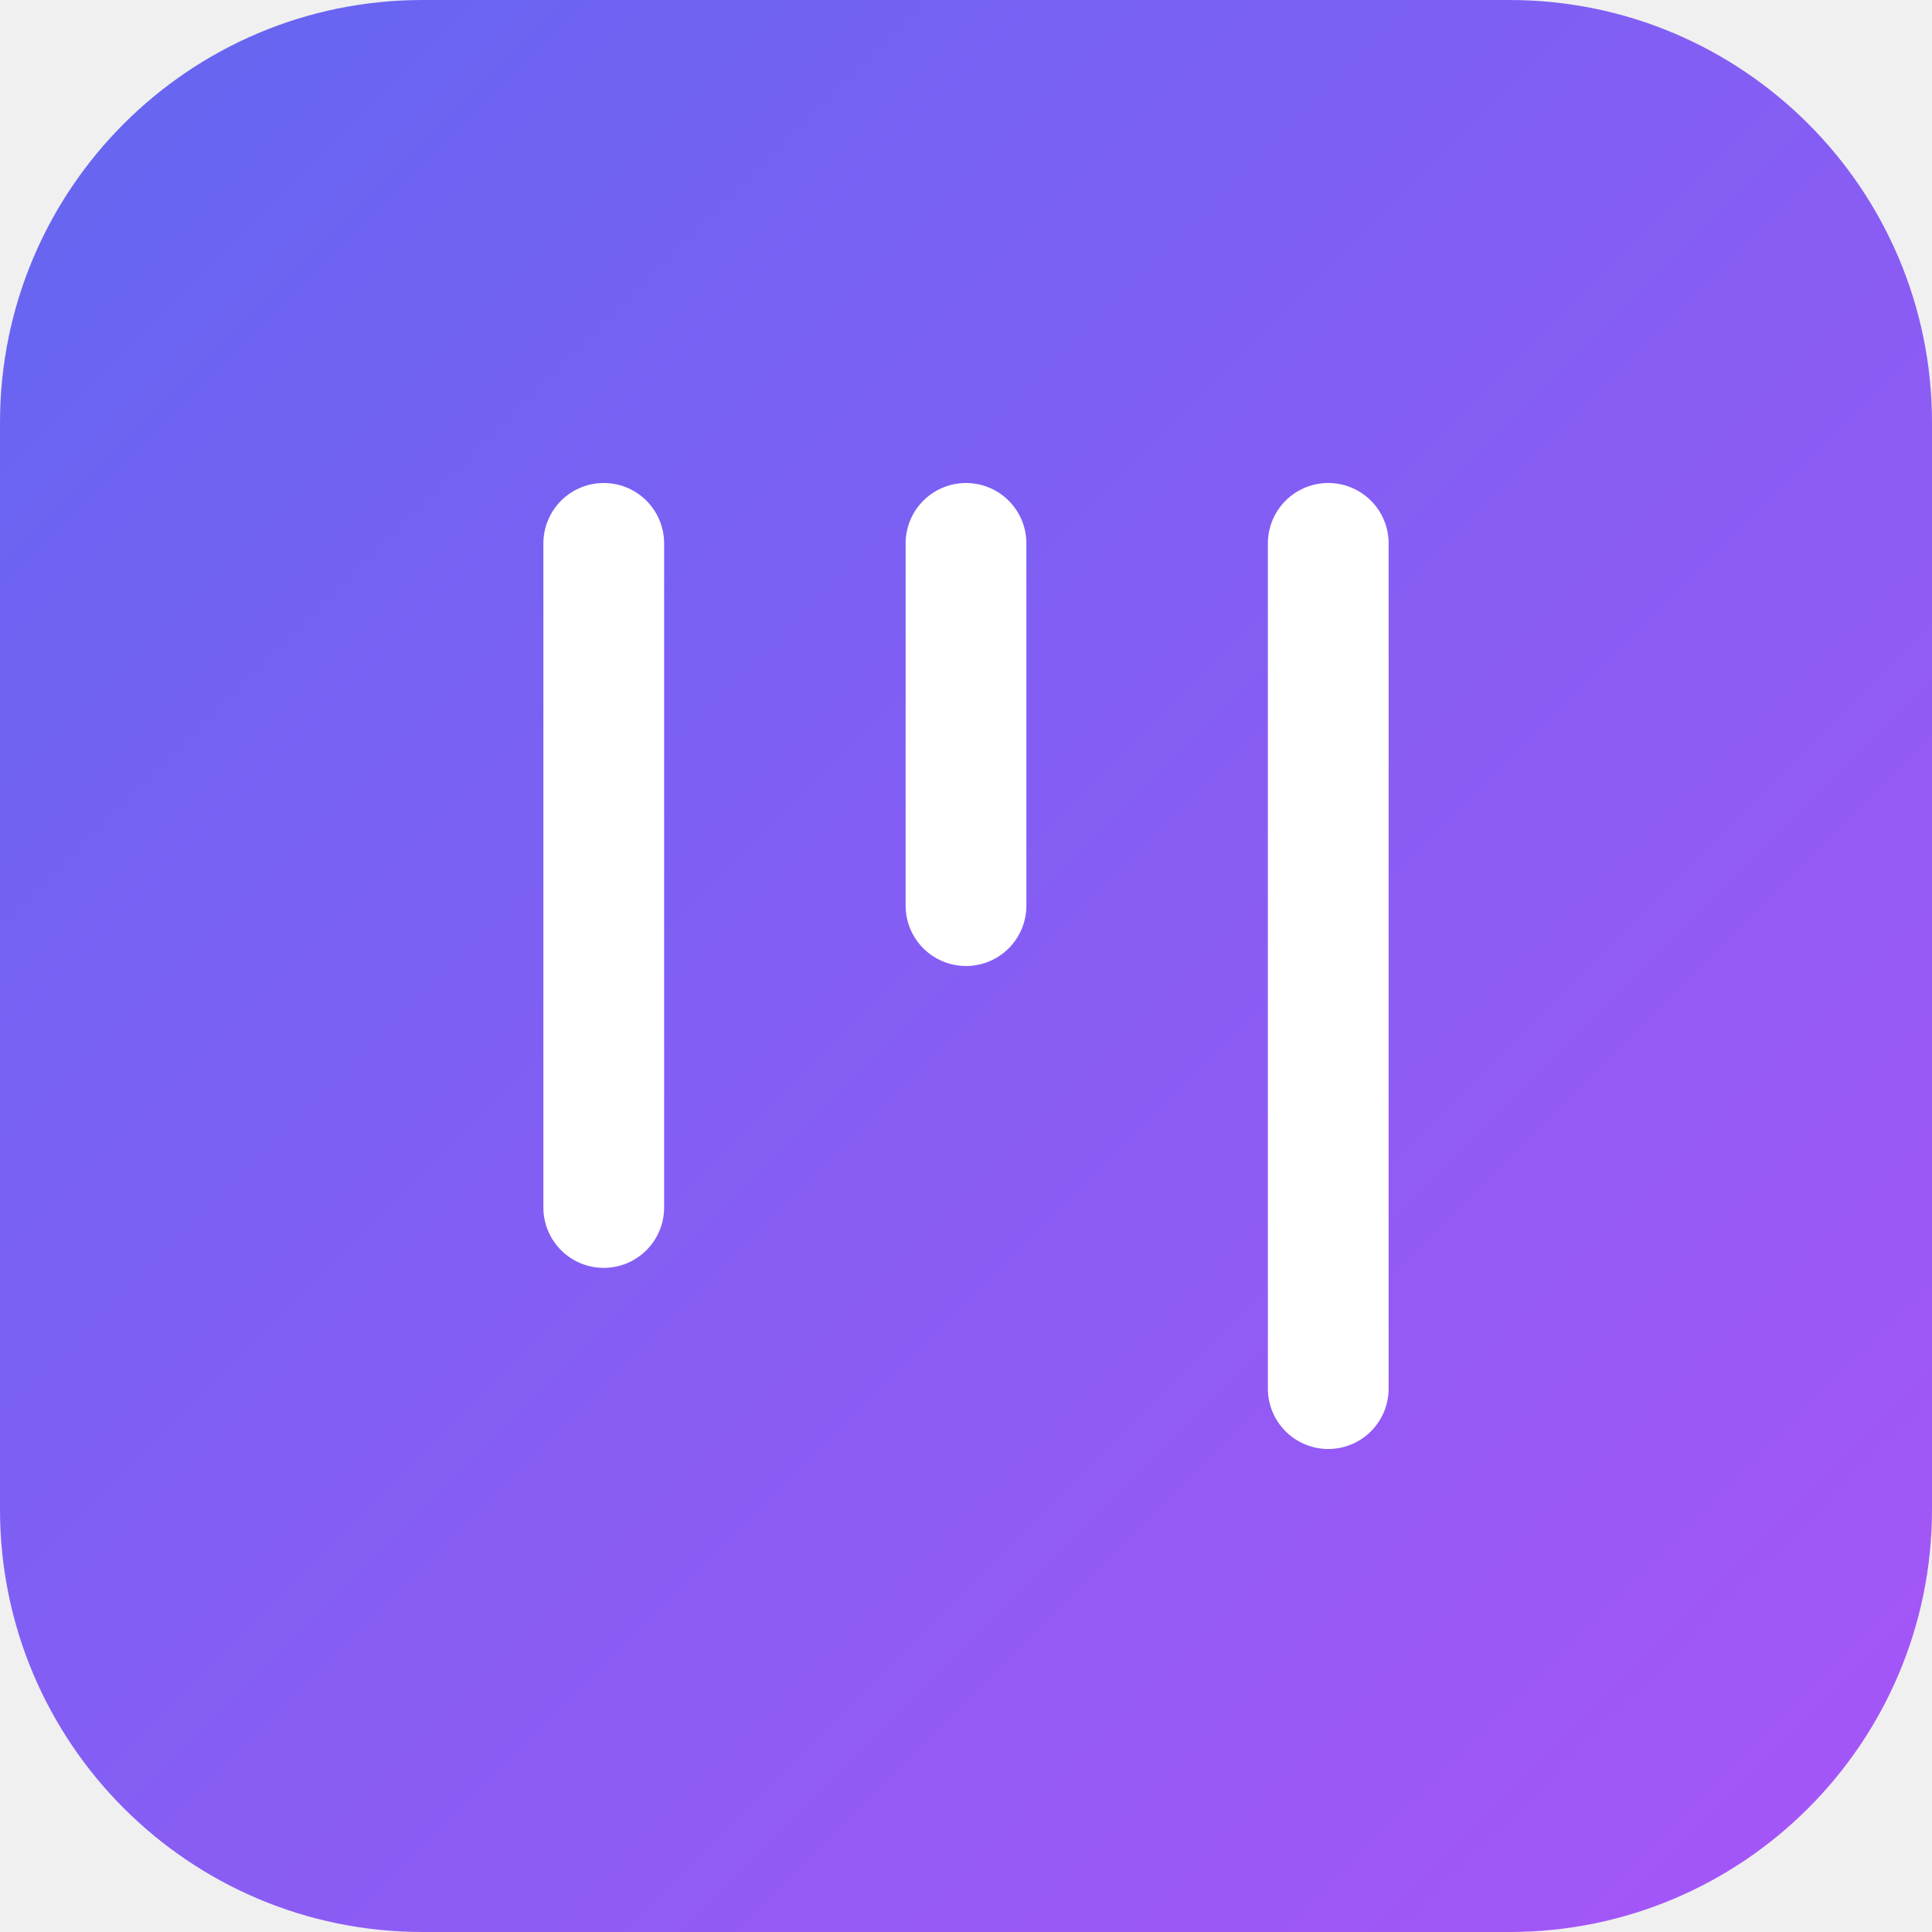
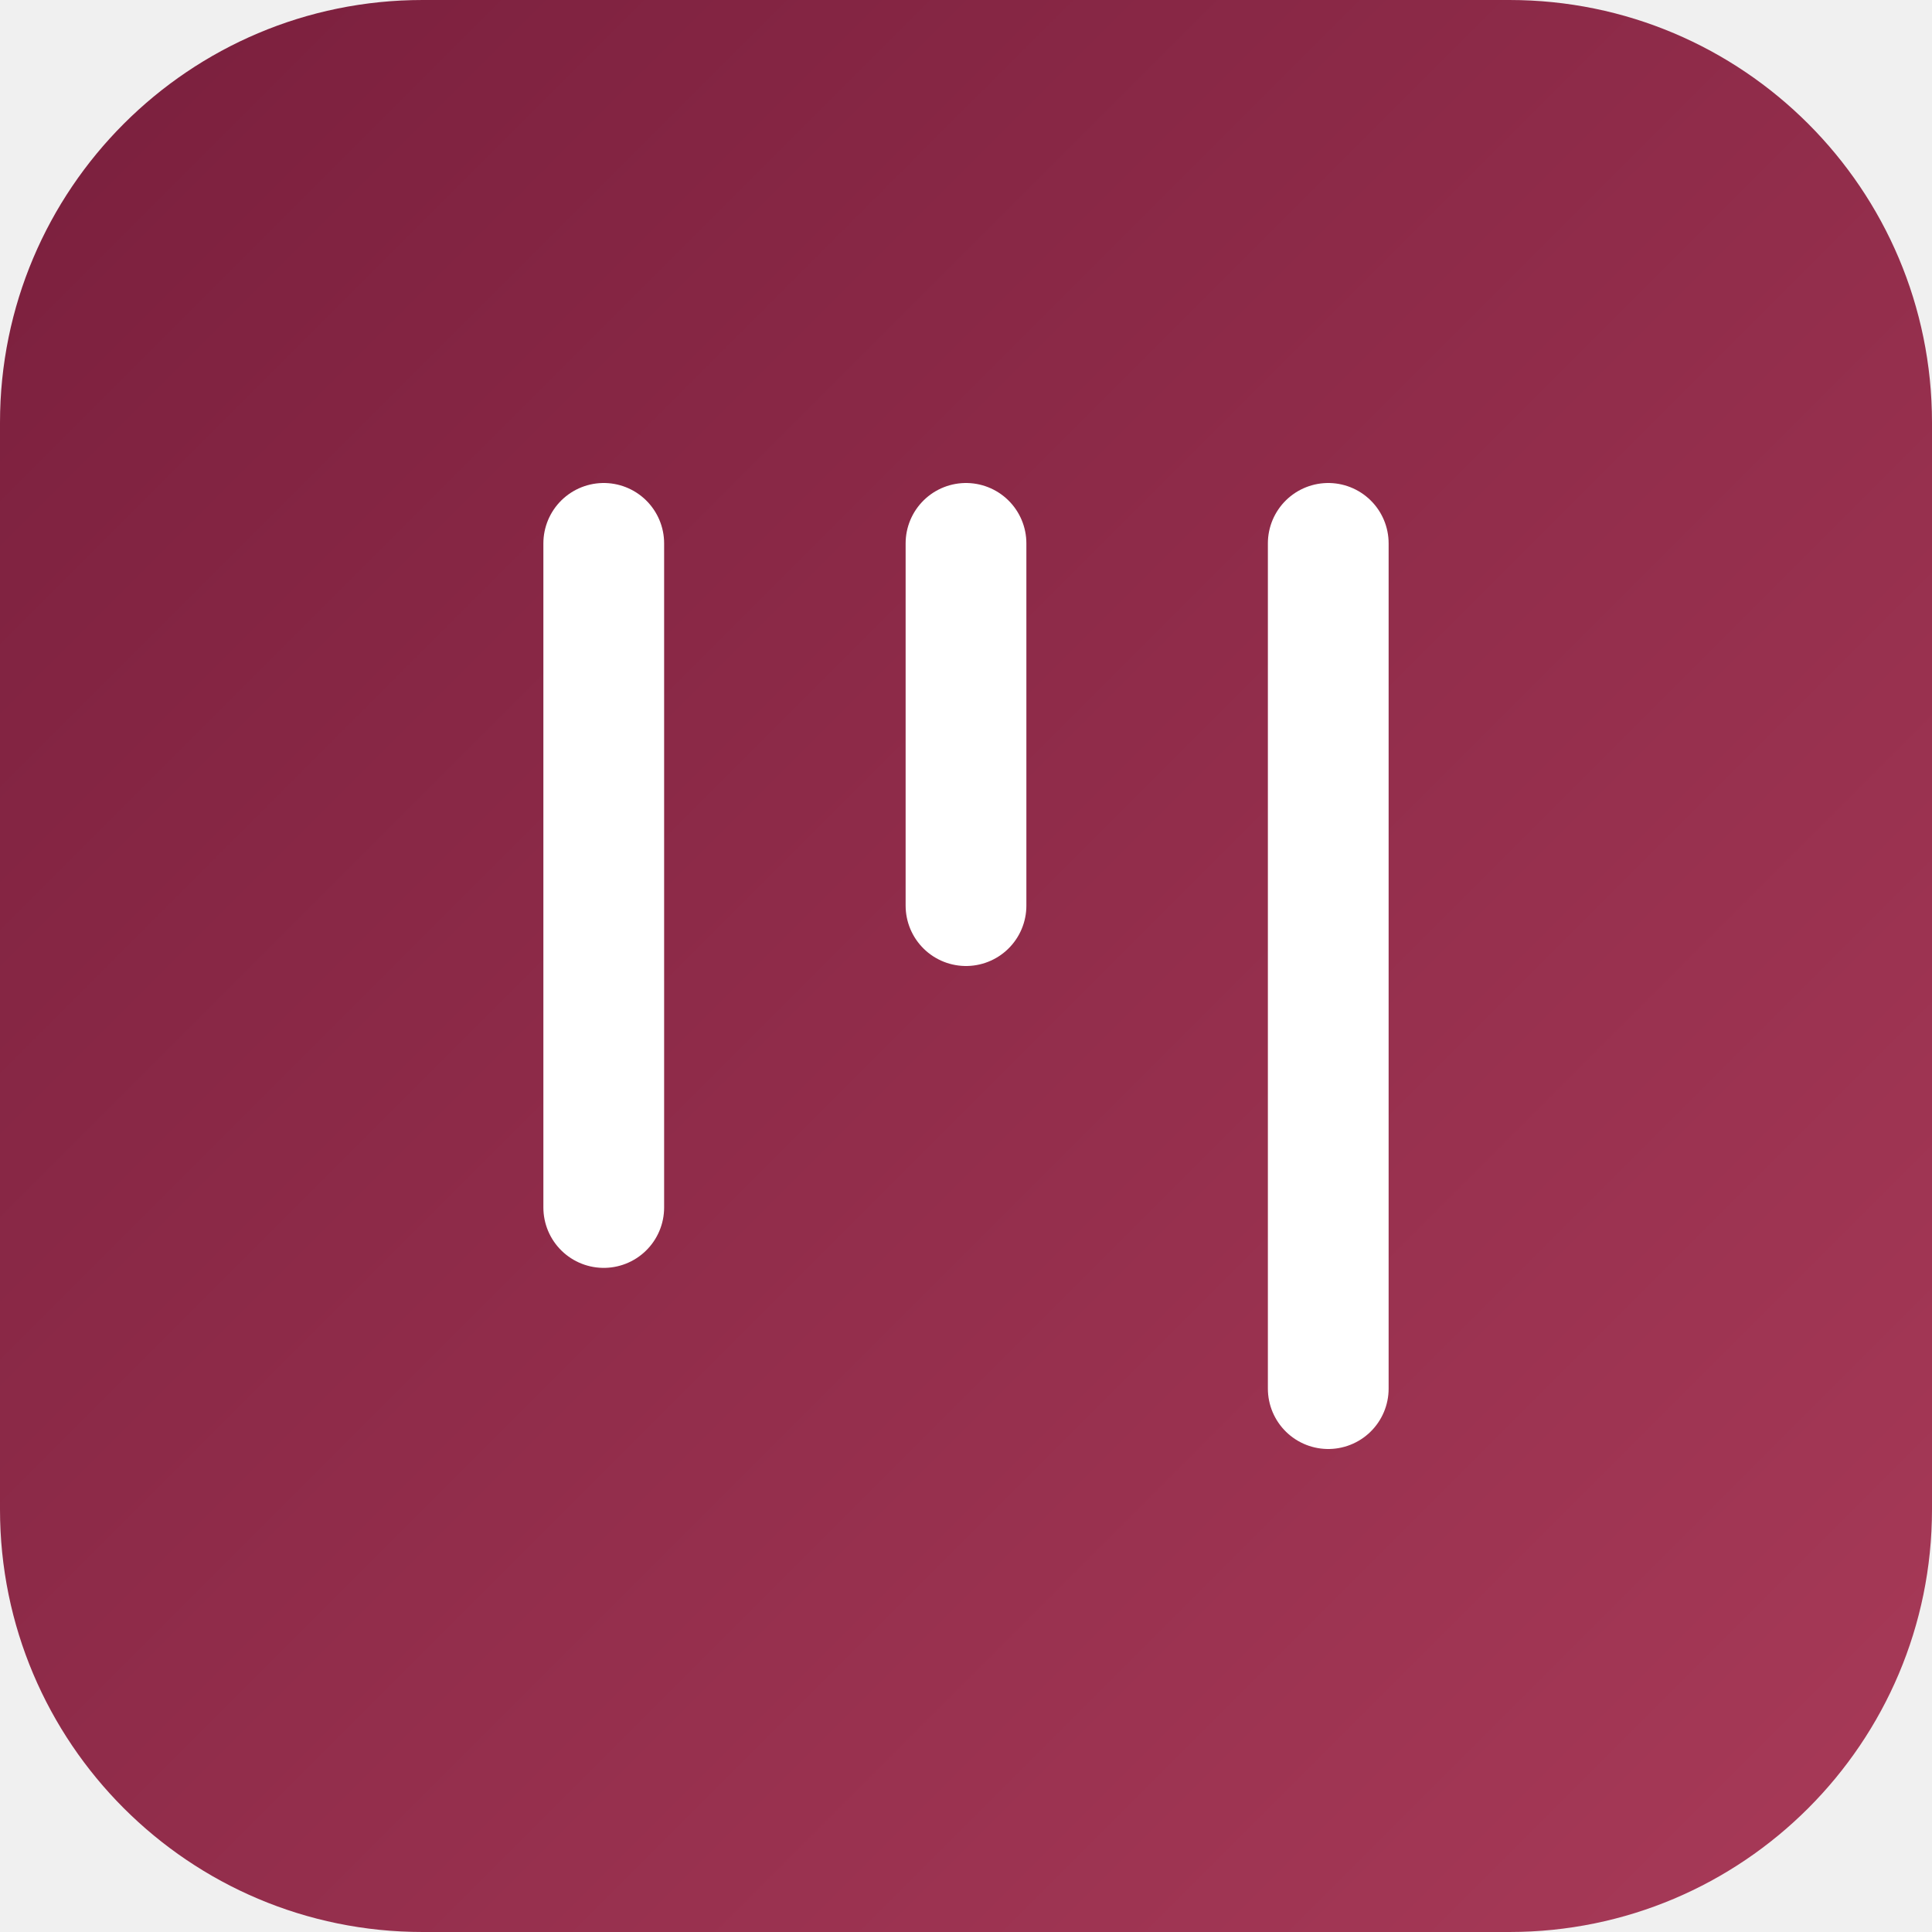
<svg xmlns="http://www.w3.org/2000/svg" viewBox="0 0 512 512">
  <defs>
    <linearGradient id="g" x1="0" y1="0" x2="512" y2="512" gradientUnits="userSpaceOnUse">
-       <stop offset="0" stop-color="#6366f1" />
-       <stop offset="1" stop-color="#a855f7" />
+       <stop offset="0" stop-color="#7a1f3d" />
+       <stop offset="1" stop-color="#a83a58" />
    </linearGradient>
  </defs>
  <rect width="512" height="512" rx="112" fill="url(#g)" />
  <g transform="translate(64 64) scale(16)" stroke="#fff" stroke-width="2" stroke-linecap="round" fill="none">
    <path d="M6 5v11" />
    <path d="M12 5v6" />
    <path d="M18 5v14" />
  </g>
</svg>
